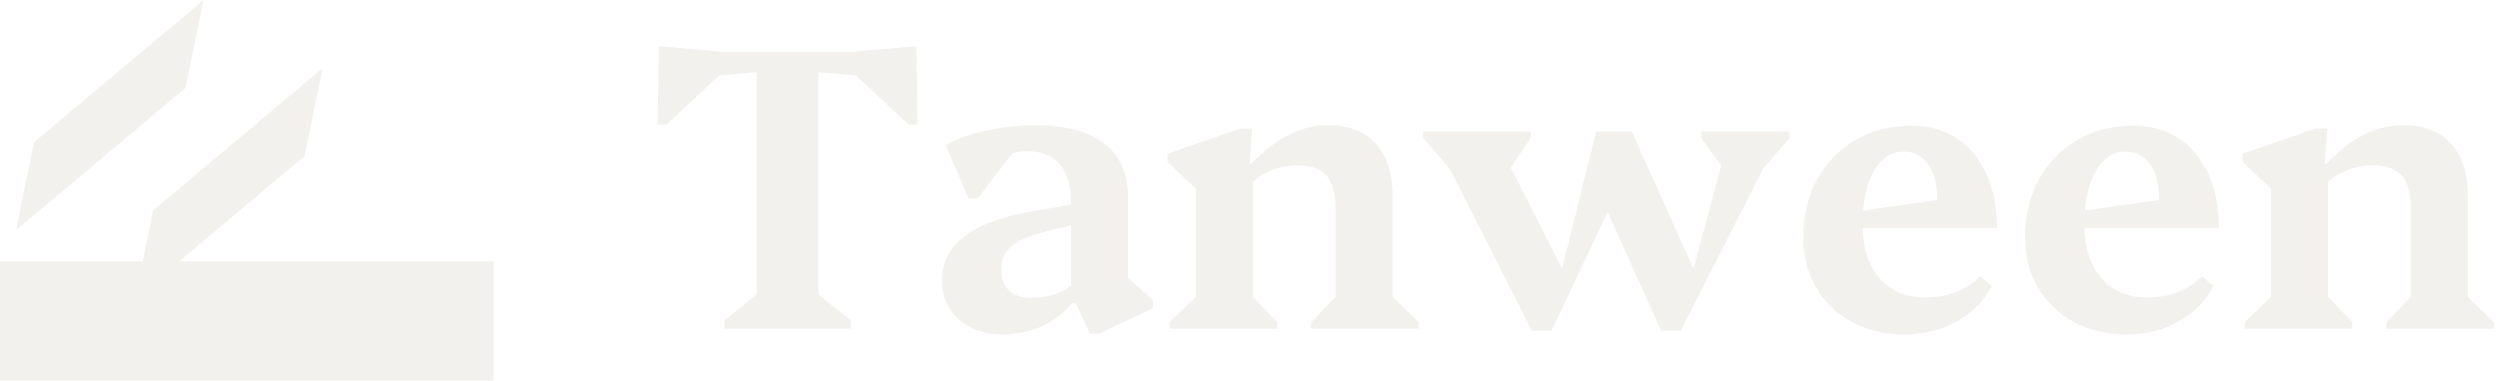
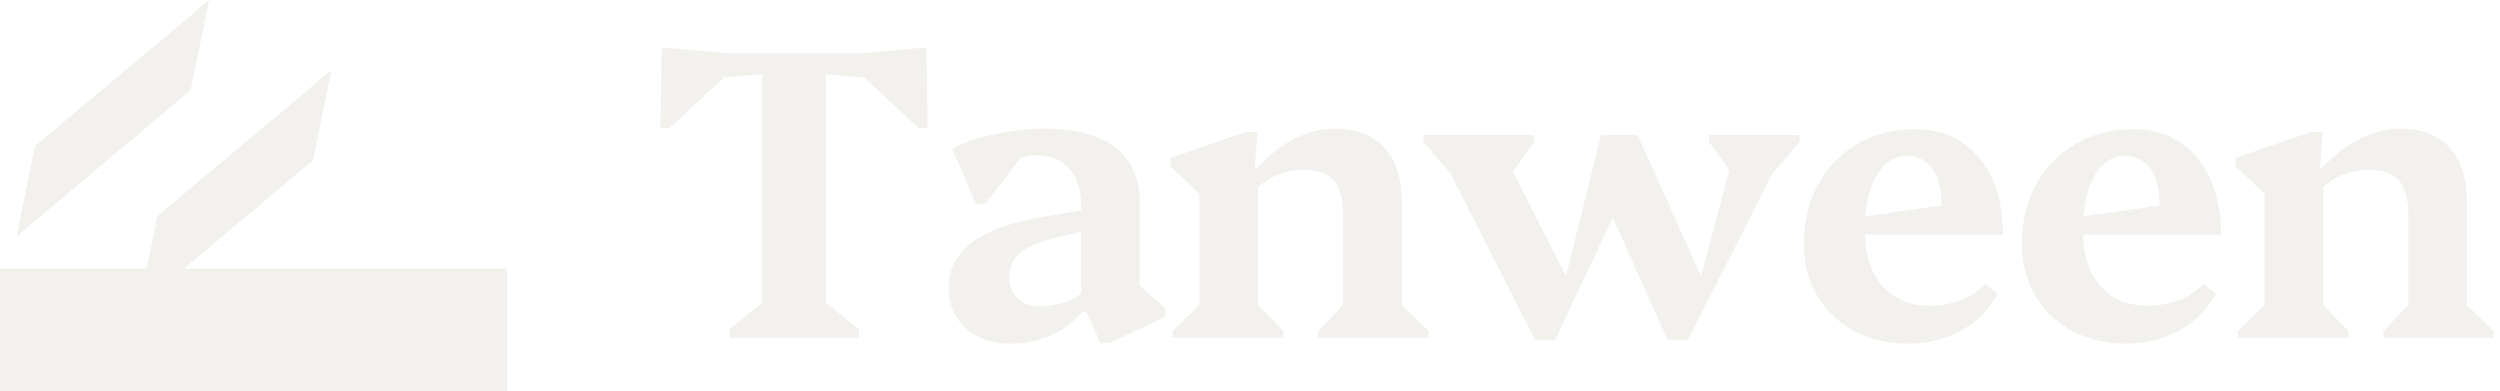
- <svg xmlns="http://www.w3.org/2000/svg" viewBox="12 25.29 293.76 44.71" fill="#f2f1ee" role="img" aria-label="Tanween">
+ <svg xmlns="http://www.w3.org/2000/svg" viewBox="12 25.29 285.89 44.71" fill="#f2f1ee" role="img" aria-label="Tanween">
  <polygon points="16.00,42.00 35.92,25.29 33.79,35.63 13.88,52.34" />
  <polygon points="30.00,50.00 49.92,33.29 47.79,43.63 27.88,60.34" />
  <rect x="12" y="56" width="58" height="14" />
-   <g transform="translate(87.50,63.91) scale(0.04714)">
+   <g transform="translate(85.76,63.91) scale(0.04714)">
    <path d="M204.3 0.0V-20.6L284.6 -85.4V-674.0L348.3 -644.5L64.4 -620.9V-690.0H658.7V-620.9L374.8 -644.5L438.6 -674.0V-85.4L518.9 -20.6V0.0ZM37.5 -508.6 40.5 -702.6H59.6L199.3 -690.0L205.1 -644.3L59.8 -508.6ZM663.3 -508.6 518.0 -644.3 523.8 -690.0 663.5 -702.6H682.7L685.7 -508.6Z" />
-     <path d="M1115.0 12.6 1079.8 -63.5H1068.1V-316.1Q1068.1 -376.9 1039.9 -409.6Q1011.7 -442.4 959.0 -442.4Q929.9 -442.4 903.9 -429.0Q877.9 -415.6 861.8 -391.9L864.3 -483.5H957.2L835.9 -325.0H812.4L755.6 -457.7Q780.8 -472.5 817.5 -483.5Q854.3 -494.5 896.3 -500.8Q938.3 -507.1 979.1 -507.1Q1092.5 -507.1 1151.4 -461.3Q1210.3 -415.5 1210.3 -326.6V-94.9L1168.1 -164.1L1272.2 -71.1V-50.9L1137.8 12.6ZM895.4 14.3Q829.8 14.3 788.0 -23.1Q746.2 -60.6 746.2 -119.9Q746.2 -252.0 962.5 -290.8L1095.2 -314.1V-264.2L1009.4 -243.2Q947.1 -228.1 920.5 -206.2Q893.9 -184.2 893.9 -147.6Q893.9 -114.0 913.7 -95.3Q933.5 -76.6 968.3 -76.6Q1037.2 -76.6 1083.1 -119.7V-63.5H1071.0Q1037.9 -24.8 993.9 -5.3Q949.8 14.3 895.4 14.3Z" />
-     <path d="M1667.0 0.0V-16.3L1743.0 -95.3L1727.6 -66.8V-296.3Q1727.6 -355.1 1705.5 -381.0Q1683.4 -407.0 1633.1 -407.0Q1595.8 -407.0 1564.9 -393.6Q1533.9 -380.2 1506.3 -351.8V-412.0H1518.4Q1608.7 -507.1 1708.1 -507.1Q1785.9 -507.1 1827.9 -461.2Q1869.8 -415.3 1869.8 -330.7V-65.9L1853.8 -94.3L1934.7 -16.3V0.0ZM1313.8 0.0V-16.3L1395.1 -94.8L1379.1 -65.9V-399.2L1422.1 -307.8L1308.5 -415.9V-436.1L1490.8 -499.1H1519.6L1513.4 -412.0H1521.3V-65.9L1506.3 -94.9L1582.0 -16.3V0.0Z" />
-     <path d="M2216.7 5.0 1989.2 -443.3H2034.4V-372.5L1946.0 -475.3V-491.6H2214.4V-475.3L2146.6 -376.5H2134.3V-460.4L2309.8 -114.8H2283.5L2377.1 -491.6H2451.2L2465.2 -417.3L2266.0 5.0ZM2538.8 5.0 2376.0 -357.3 2397.5 -491.6H2465.9L2634.7 -115.8H2610.6L2707.5 -476.9L2708.0 -392.0H2698.7L2638.9 -475.3V-491.6H2859.2V-475.3L2770.8 -373.0V-443.3H2816.0L2588.1 5.0Z" />
-     <path d="M3146.0 14.3Q3071.8 14.3 3014.8 -16.5Q2957.8 -47.4 2925.5 -102.2Q2893.2 -156.9 2893.2 -227.2Q2893.2 -309.5 2927.8 -372.1Q2962.4 -434.6 3023.4 -470.3Q3084.3 -505.9 3163.7 -505.9Q3227.7 -505.9 3275.3 -474.9Q3322.8 -443.9 3349.5 -386.6Q3376.2 -329.3 3376.2 -250.5H2993.8V-287.6L3227.3 -320.8Q3227.3 -379.5 3204.2 -410.5Q3181.1 -441.5 3143.2 -441.5Q3112.9 -441.5 3089.7 -419.2Q3066.4 -397.0 3053.8 -356.2Q3041.1 -315.4 3041.1 -261.0Q3041.1 -175.7 3082.7 -126.8Q3124.2 -77.9 3197.3 -77.9Q3281.3 -77.9 3334.4 -130.4L3363.3 -106.4Q3333.6 -50.3 3276.1 -18.0Q3218.5 14.3 3146.0 14.3Z" />
-     <path d="M3699.0 14.3Q3624.8 14.3 3567.8 -16.5Q3510.8 -47.4 3478.5 -102.2Q3446.2 -156.9 3446.2 -227.2Q3446.2 -309.5 3480.8 -372.1Q3515.4 -434.6 3576.4 -470.3Q3637.3 -505.9 3716.7 -505.9Q3780.7 -505.9 3828.3 -474.9Q3875.8 -443.9 3902.5 -386.6Q3929.2 -329.3 3929.2 -250.5H3546.8V-287.6L3780.3 -320.8Q3780.3 -379.5 3757.2 -410.5Q3734.1 -441.5 3696.2 -441.5Q3665.9 -441.5 3642.7 -419.2Q3619.4 -397.0 3606.8 -356.2Q3594.1 -315.4 3594.1 -261.0Q3594.1 -175.7 3635.7 -126.8Q3677.2 -77.9 3750.3 -77.9Q3834.3 -77.9 3887.4 -130.4L3916.3 -106.4Q3886.6 -50.3 3829.1 -18.0Q3771.5 14.3 3699.0 14.3Z" />
-     <path d="M4347.0 0.0V-16.3L4423.0 -95.3L4407.6 -66.8V-296.3Q4407.6 -355.1 4385.5 -381.0Q4363.4 -407.0 4313.1 -407.0Q4275.8 -407.0 4244.9 -393.6Q4213.9 -380.2 4186.3 -351.8V-412.0H4198.4Q4288.7 -507.1 4388.1 -507.1Q4465.9 -507.1 4507.9 -461.2Q4549.8 -415.3 4549.8 -330.7V-65.9L4533.8 -94.3L4614.7 -16.3V0.0ZM3993.8 0.0V-16.3L4075.1 -94.8L4059.1 -65.9V-399.2L4102.1 -307.8L3988.5 -415.9V-436.1L4170.8 -499.1H4199.6L4193.4 -412.0H4201.3V-65.9L4186.3 -94.9L4262.0 -16.3V0.0Z" />
+     <path d="M1105.0 12.6 1069.8 -63.5H1058.1V-316.1Q1058.1 -376.9 1029.9 -409.6Q1001.7 -442.4 949.0 -442.4Q919.9 -442.4 893.9 -429.0Q867.9 -415.6 851.8 -391.9L854.3 -483.5H947.2L825.9 -325.0H802.4L745.6 -457.7Q770.8 -472.5 807.5 -483.5Q844.3 -494.5 886.3 -500.8Q928.3 -507.1 969.1 -507.1Q1082.5 -507.1 1141.4 -461.3Q1200.3 -415.5 1200.3 -326.6V-94.9L1158.1 -164.1L1262.2 -71.1V-50.9L1127.8 12.6ZM885.4 14.3Q819.8 14.3 778.0 -23.1Q736.2 -60.6 736.2 -119.9Q736.2 -252.0 952.5 -290.8L1085.2 -314.1V-264.2L999.4 -243.2Q937.1 -228.1 910.5 -206.2Q883.9 -184.2 883.9 -147.6Q883.9 -114.0 903.7 -95.3Q923.5 -76.6 958.3 -76.6Q1027.2 -76.6 1073.1 -119.7V-63.5H1061.0Q1027.9 -24.8 983.9 -5.3Q939.8 14.3 885.4 14.3Z" />
+     <path d="M1633.0 0.0V-16.3L1709.0 -95.3L1693.6 -66.8V-296.3Q1693.6 -355.1 1671.5 -381.0Q1649.4 -407.0 1599.1 -407.0Q1561.8 -407.0 1530.9 -393.6Q1499.9 -380.2 1472.3 -351.8V-412.0H1484.4Q1574.7 -507.1 1674.1 -507.1Q1751.9 -507.1 1793.9 -461.2Q1835.8 -415.3 1835.8 -330.7V-65.9L1819.8 -94.3L1900.7 -16.3V0.0ZM1279.8 0.0V-16.3L1361.1 -94.8L1345.1 -65.9V-399.2L1388.1 -307.8L1274.5 -415.9V-436.1L1456.8 -499.1H1485.6L1479.4 -412.0H1487.3V-65.9L1472.3 -94.9L1548.0 -16.3V0.0Z" />
+     <path d="M2158.7 5.0 1931.2 -443.3H1976.4V-372.5L1888.0 -475.3V-491.6H2156.4V-475.3L2088.6 -376.5H2076.3V-460.4L2251.8 -114.8H2225.5L2319.1 -491.6H2393.2L2407.2 -417.3L2208.0 5.0ZM2480.8 5.0 2318.0 -357.3 2339.5 -491.6H2407.9L2576.7 -115.8H2552.6L2649.5 -476.9L2650.0 -392.0H2640.7L2580.9 -475.3V-491.6H2801.2V-475.3L2712.8 -373.0V-443.3H2758.0L2530.1 5.0Z" />
+     <path d="M3064.0 14.3Q2989.8 14.3 2932.8 -16.5Q2875.8 -47.4 2843.5 -102.2Q2811.2 -156.9 2811.2 -227.2Q2811.2 -309.5 2845.8 -372.1Q2880.4 -434.6 2941.4 -470.3Q3002.3 -505.9 3081.7 -505.9Q3145.7 -505.9 3193.3 -474.9Q3240.8 -443.9 3267.5 -386.6Q3294.2 -329.3 3294.2 -250.5H2911.8V-287.6L3145.3 -320.8Q3145.3 -379.5 3122.2 -410.5Q3099.1 -441.5 3061.2 -441.5Q3030.9 -441.5 3007.7 -419.2Q2984.4 -397.0 2971.8 -356.2Q2959.1 -315.4 2959.1 -261.0Q2959.1 -175.7 3000.7 -126.8Q3042.2 -77.9 3115.3 -77.9Q3199.3 -77.9 3252.4 -130.4L3281.3 -106.4Q3251.6 -50.3 3194.1 -18.0Q3136.5 14.3 3064.0 14.3Z" />
+     <path d="M3593.0 14.3Q3518.8 14.3 3461.8 -16.5Q3404.8 -47.4 3372.5 -102.2Q3340.2 -156.9 3340.2 -227.2Q3340.2 -309.5 3374.8 -372.1Q3409.4 -434.6 3470.4 -470.3Q3531.3 -505.9 3610.7 -505.9Q3674.7 -505.9 3722.3 -474.9Q3769.8 -443.9 3796.5 -386.6Q3823.2 -329.3 3823.2 -250.5H3440.8V-287.6L3674.3 -320.8Q3674.3 -379.5 3651.2 -410.5Q3628.1 -441.5 3590.2 -441.5Q3559.9 -441.5 3536.7 -419.2Q3513.4 -397.0 3500.8 -356.2Q3488.1 -315.4 3488.1 -261.0Q3488.1 -175.7 3529.7 -126.8Q3571.2 -77.9 3644.3 -77.9Q3728.3 -77.9 3781.4 -130.4L3810.3 -106.4Q3780.6 -50.3 3723.1 -18.0Q3665.5 14.3 3593.0 14.3Z" />
+     <path d="M4217.0 0.0V-16.3L4293.0 -95.3L4277.6 -66.8V-296.3Q4277.6 -355.1 4255.5 -381.0Q4233.4 -407.0 4183.1 -407.0Q4145.8 -407.0 4114.9 -393.6Q4083.9 -380.2 4056.3 -351.8V-412.0H4068.4Q4158.7 -507.1 4258.1 -507.1Q4335.9 -507.1 4377.9 -461.2Q4419.8 -415.3 4419.8 -330.7V-65.9L4403.8 -94.3L4484.7 -16.3V0.0ZM3863.8 0.0V-16.3L3945.1 -94.8L3929.1 -65.9V-399.2L3972.1 -307.8L3858.5 -415.9V-436.1L4040.8 -499.1H4069.6L4063.4 -412.0H4071.3V-65.9L4056.3 -94.9L4132.0 -16.3V0.0Z" />
  </g>
</svg>
